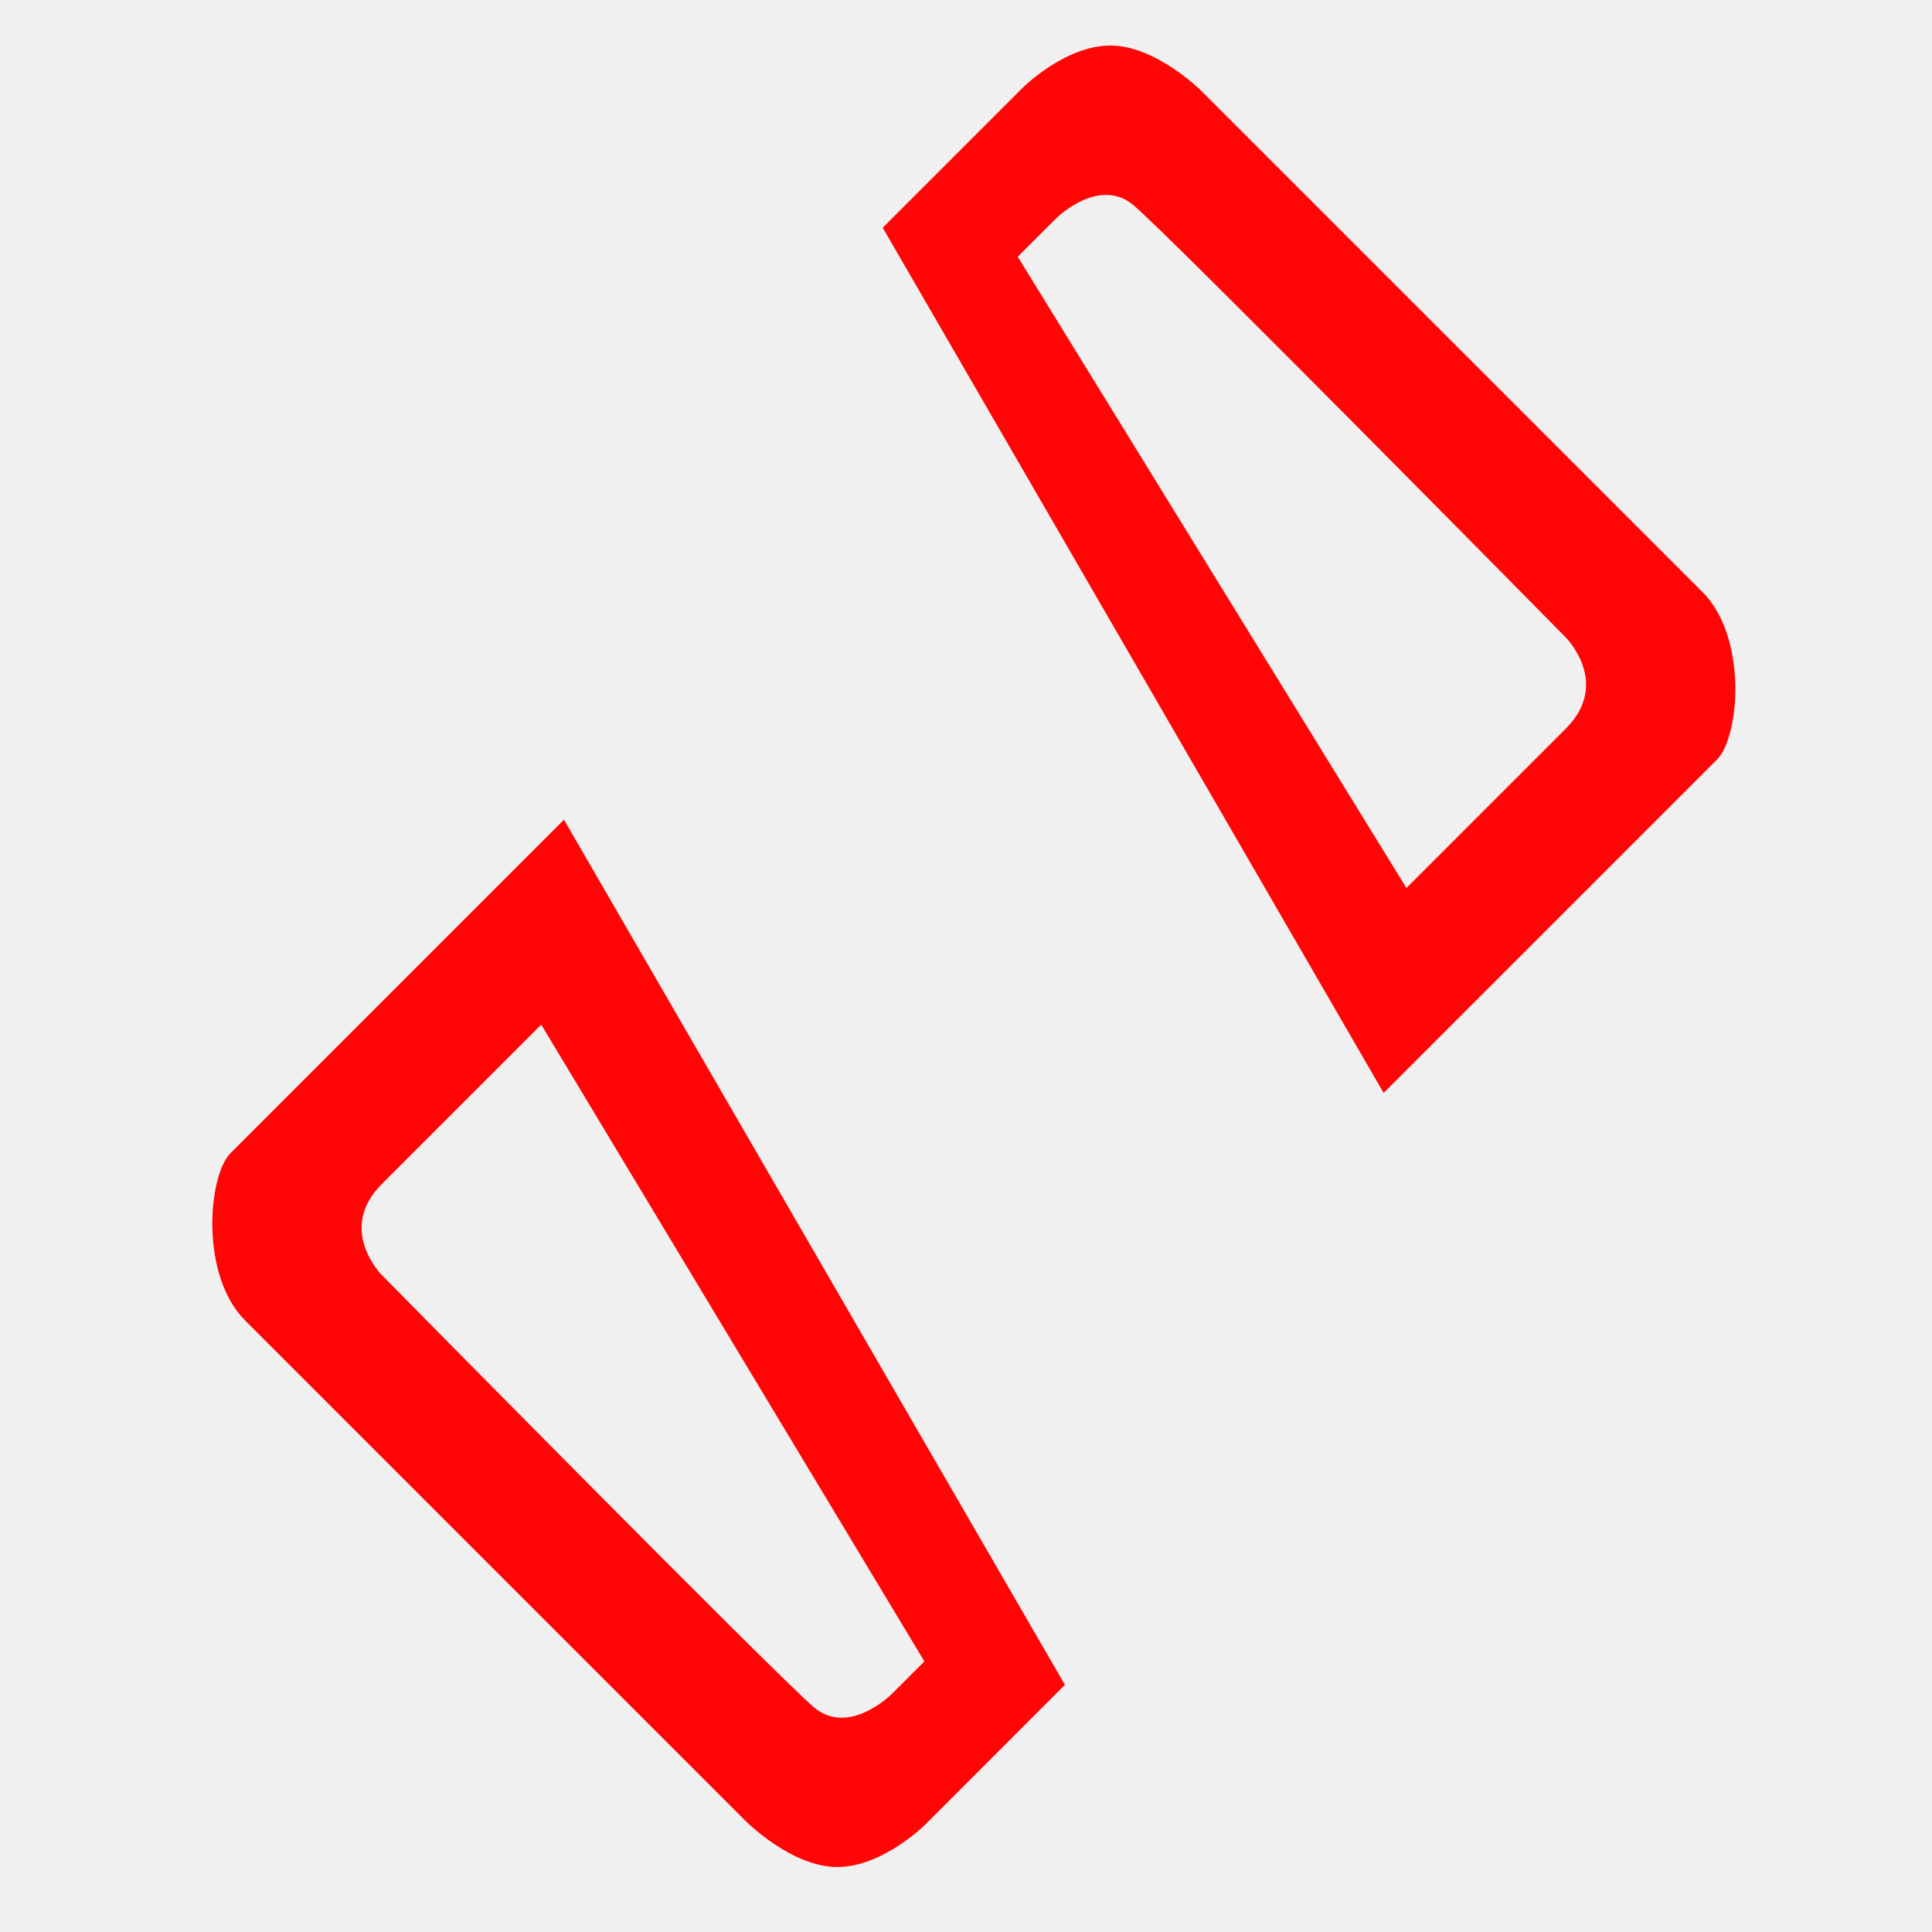
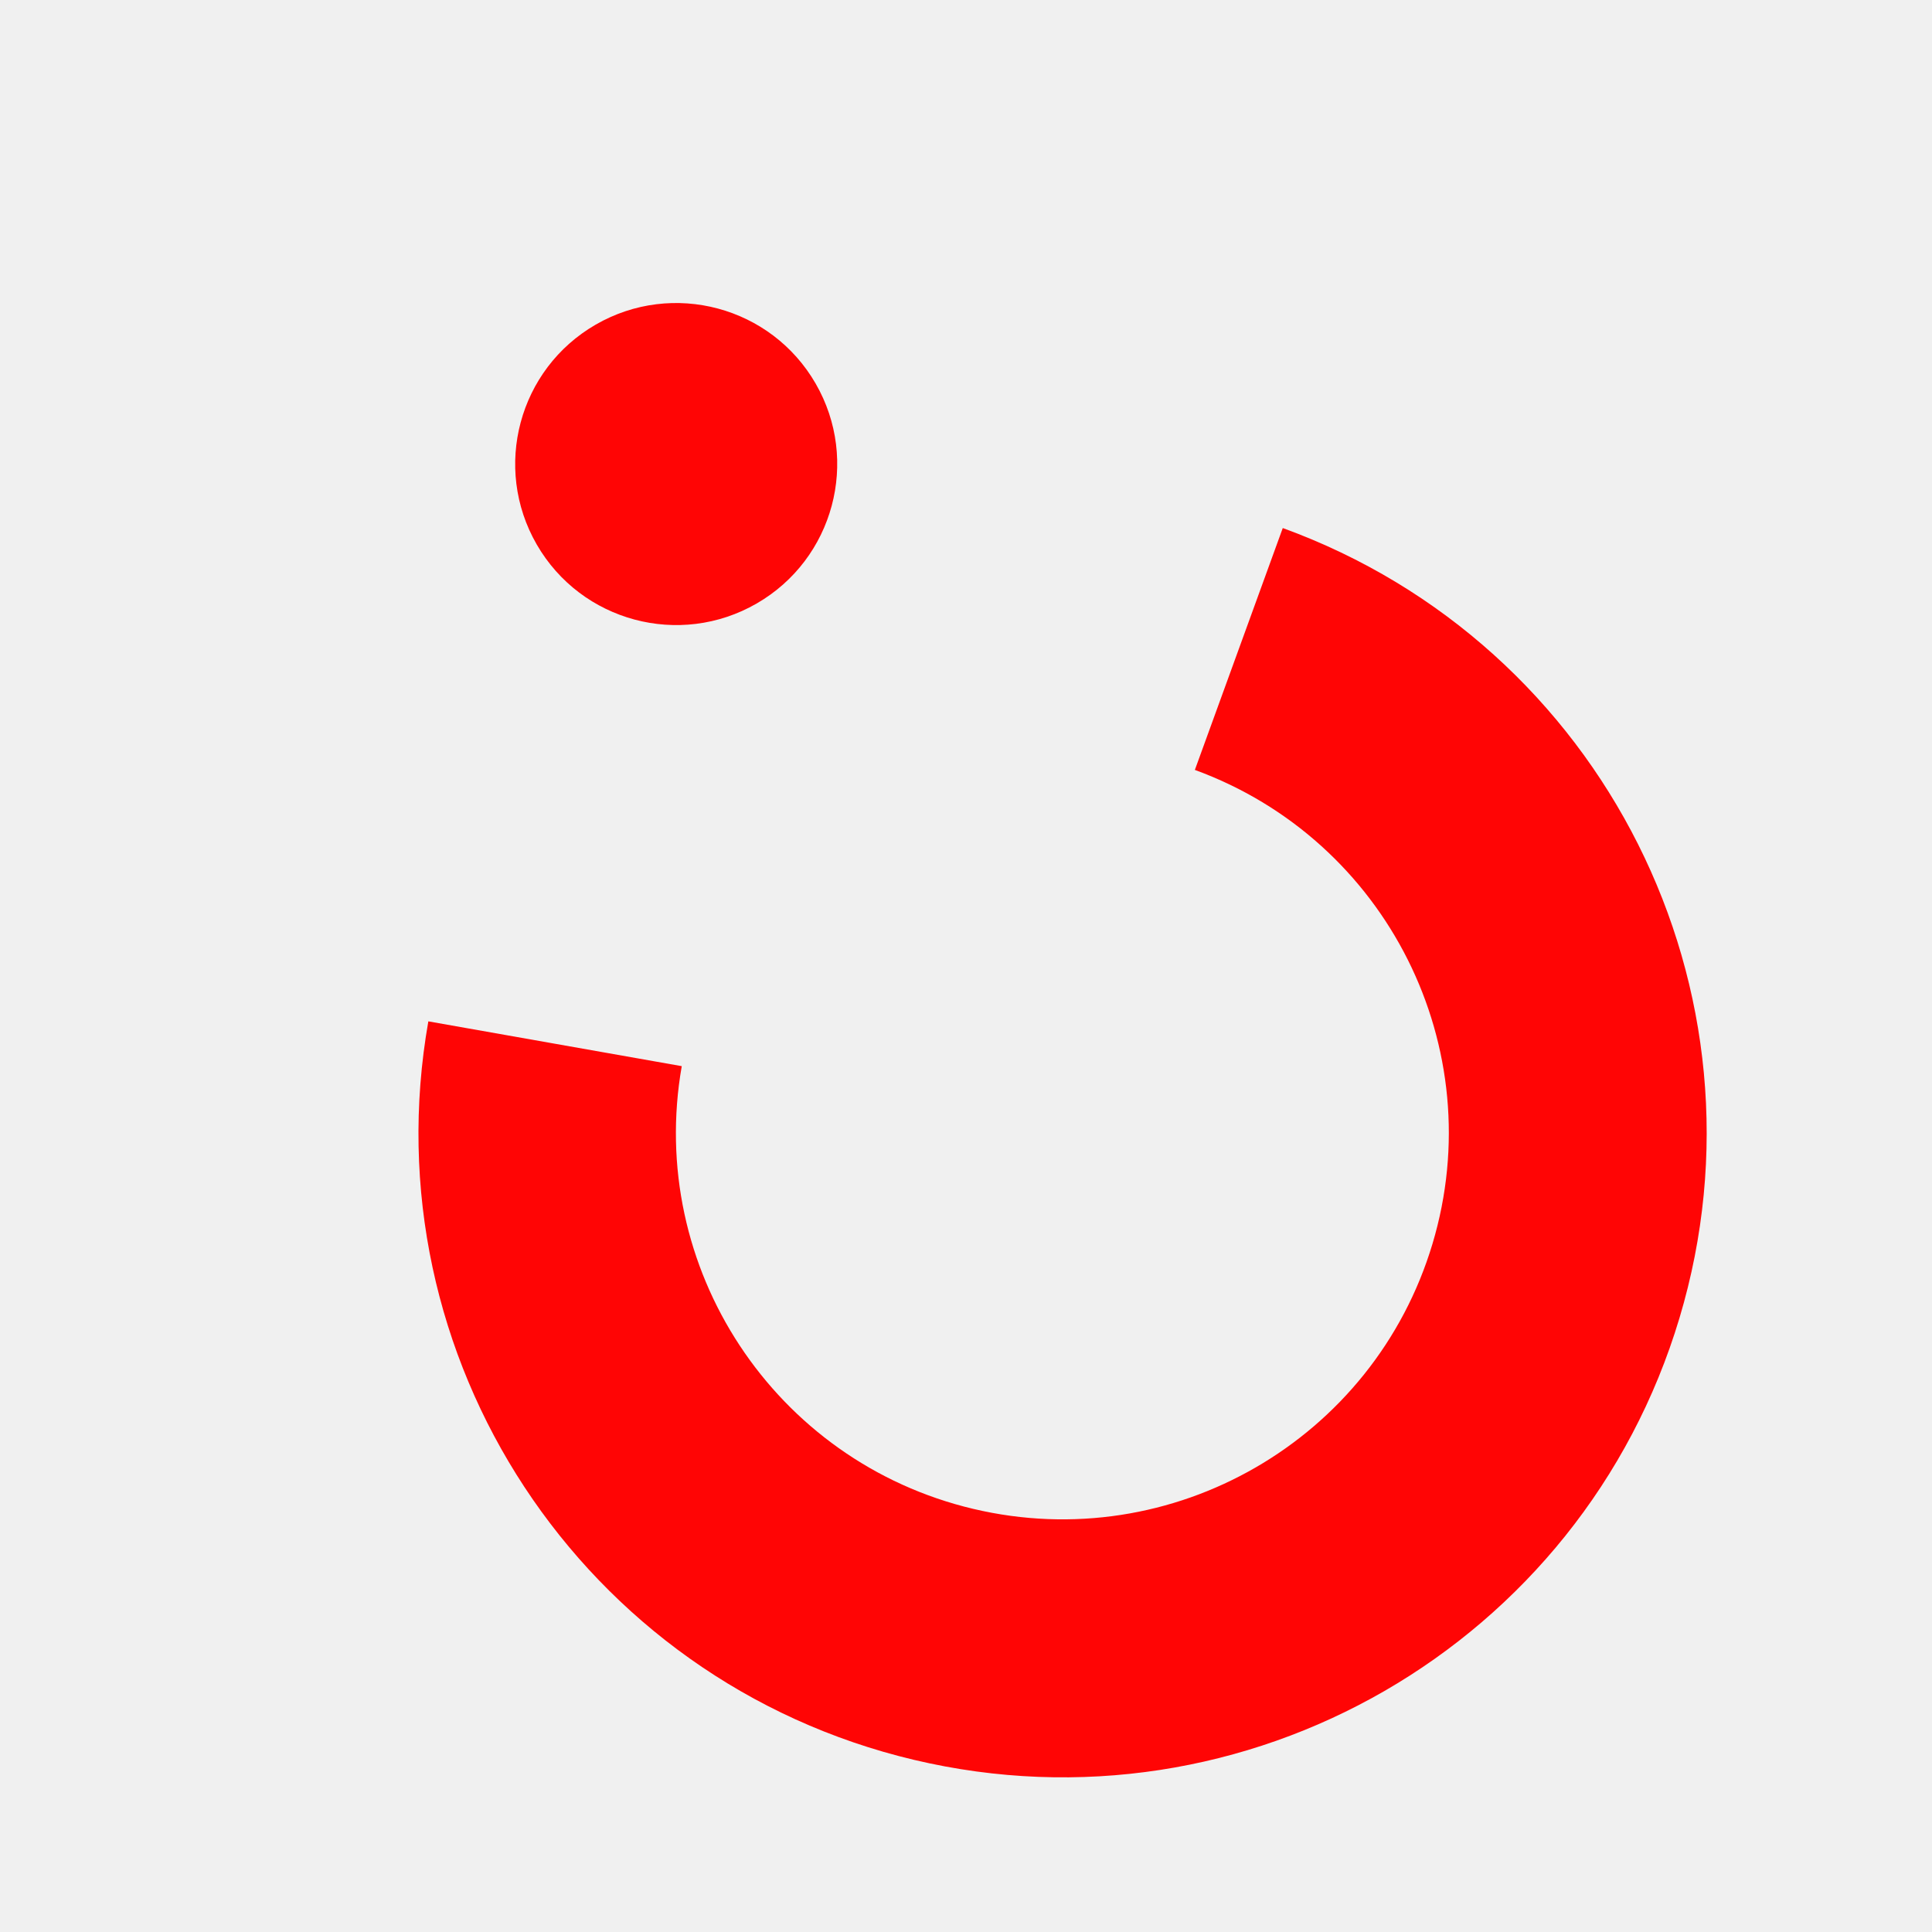
<svg xmlns="http://www.w3.org/2000/svg" width="30" height="30" viewBox="0 0 30 30" fill="none">
-   <g clip-path="url(#clip0_5267_6621)">
-     <path fill-rule="evenodd" clip-rule="evenodd" d="M26.435 9.192C27.142 9.899 27.013 11.443 26.662 11.794L21.485 16.971L13.707 3.536L15.879 1.364C15.879 1.364 16.535 0.707 17.243 0.707C17.95 0.707 18.657 1.414 18.657 1.414L26.435 9.192ZM21.839 13.789C21.839 13.789 23.607 12.021 24.314 11.314C25.021 10.607 24.314 9.899 24.314 9.899C24.314 9.899 18.137 3.63 17.596 3.182C17.055 2.734 16.395 3.395 16.395 3.395L15.803 3.986L21.839 13.789Z" fill="#FF0505" />
-     <path fill-rule="evenodd" clip-rule="evenodd" d="M3.808 20.506C3.101 19.799 3.23 18.256 3.581 17.904L8.757 12.728L16.536 26.162L14.364 28.335C14.364 28.335 13.707 28.991 13 28.991C12.293 28.991 11.586 28.284 11.586 28.284L3.808 20.506ZM8.404 15.91C8.404 15.91 6.636 17.678 5.929 18.385C5.222 19.092 5.929 19.799 5.929 19.799C5.929 19.799 12.106 26.069 12.646 26.517C13.187 26.965 13.848 26.304 13.848 26.304L14.354 25.798L8.404 15.91Z" fill="#FF0505" />
+   <g transform="rotate(240 15 15)">
+     <path d="M18.43 7.34 A10 10 0 1 0 18.43 22.66 L15.86 19.60 A6 6 0 1 1 15.86 10.40 Z" fill="#FF0505" />
+     <circle cx="24" cy="15" r="2.5" fill="#FF0505" />
  </g>
-   <defs>
-     <clipPath id="clip0_5267_6621">
-       <rect width="30" height="30" fill="white" />
-     </clipPath>
-   </defs>
</svg>
